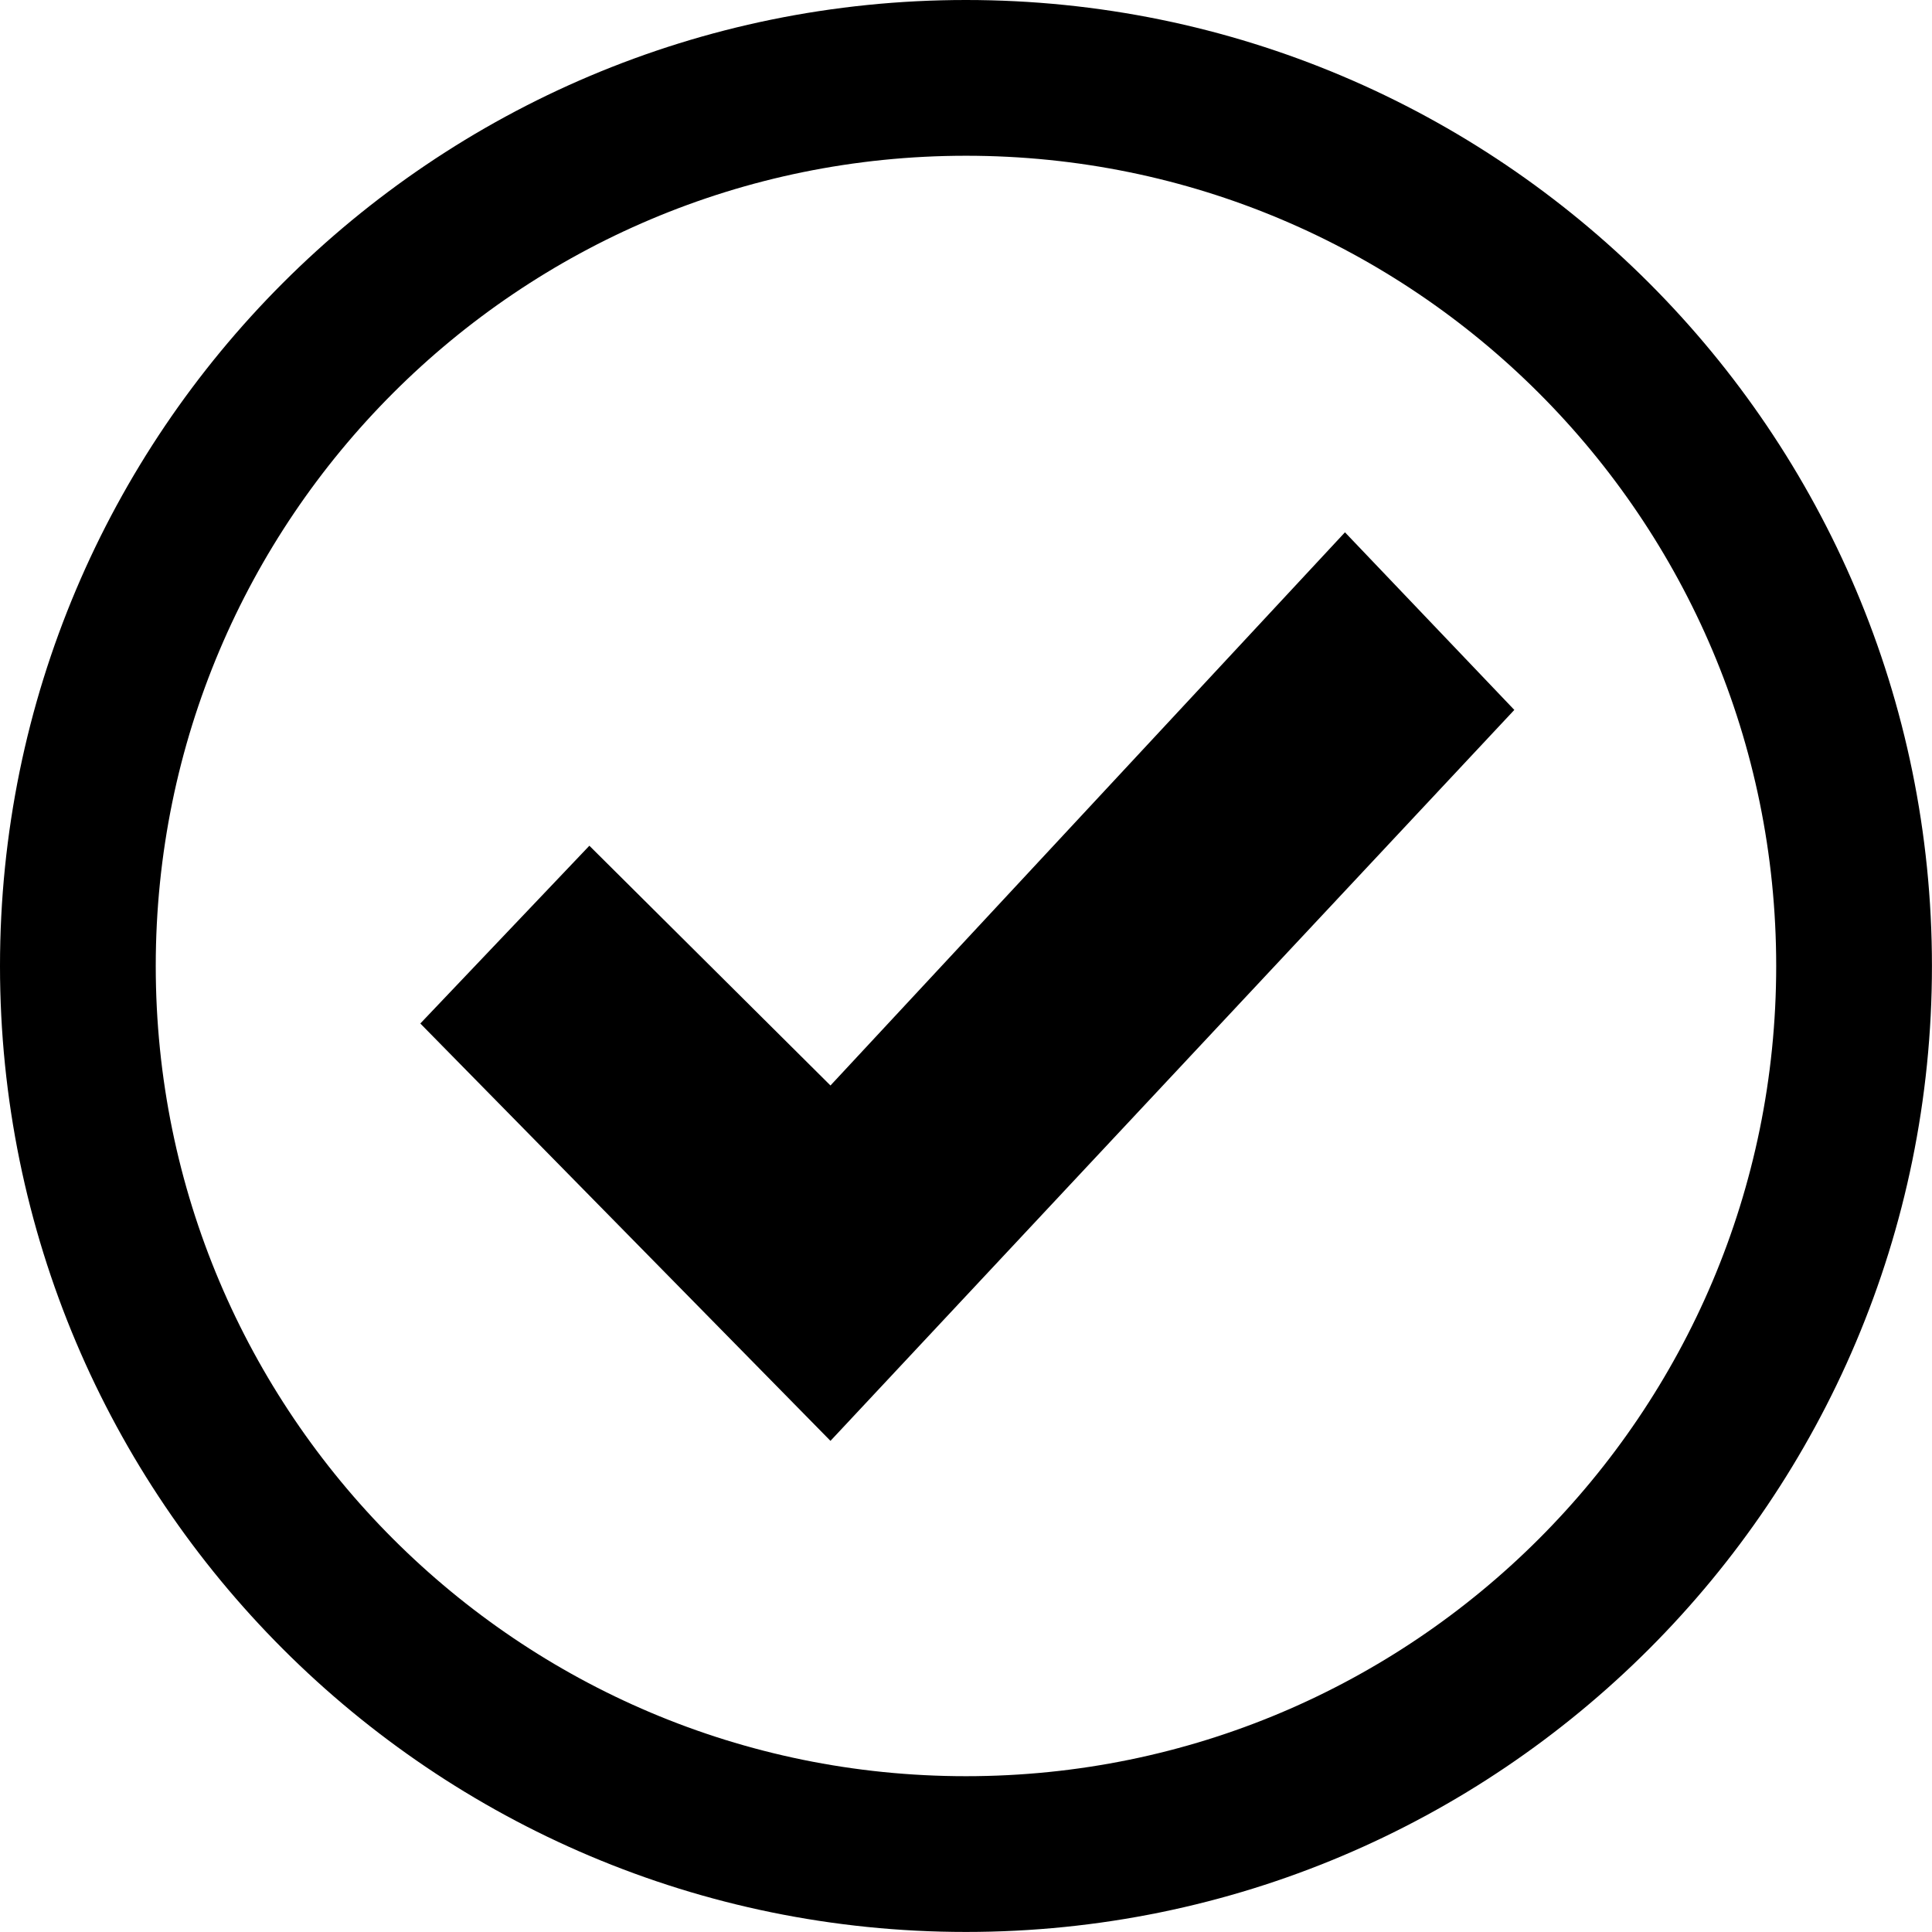
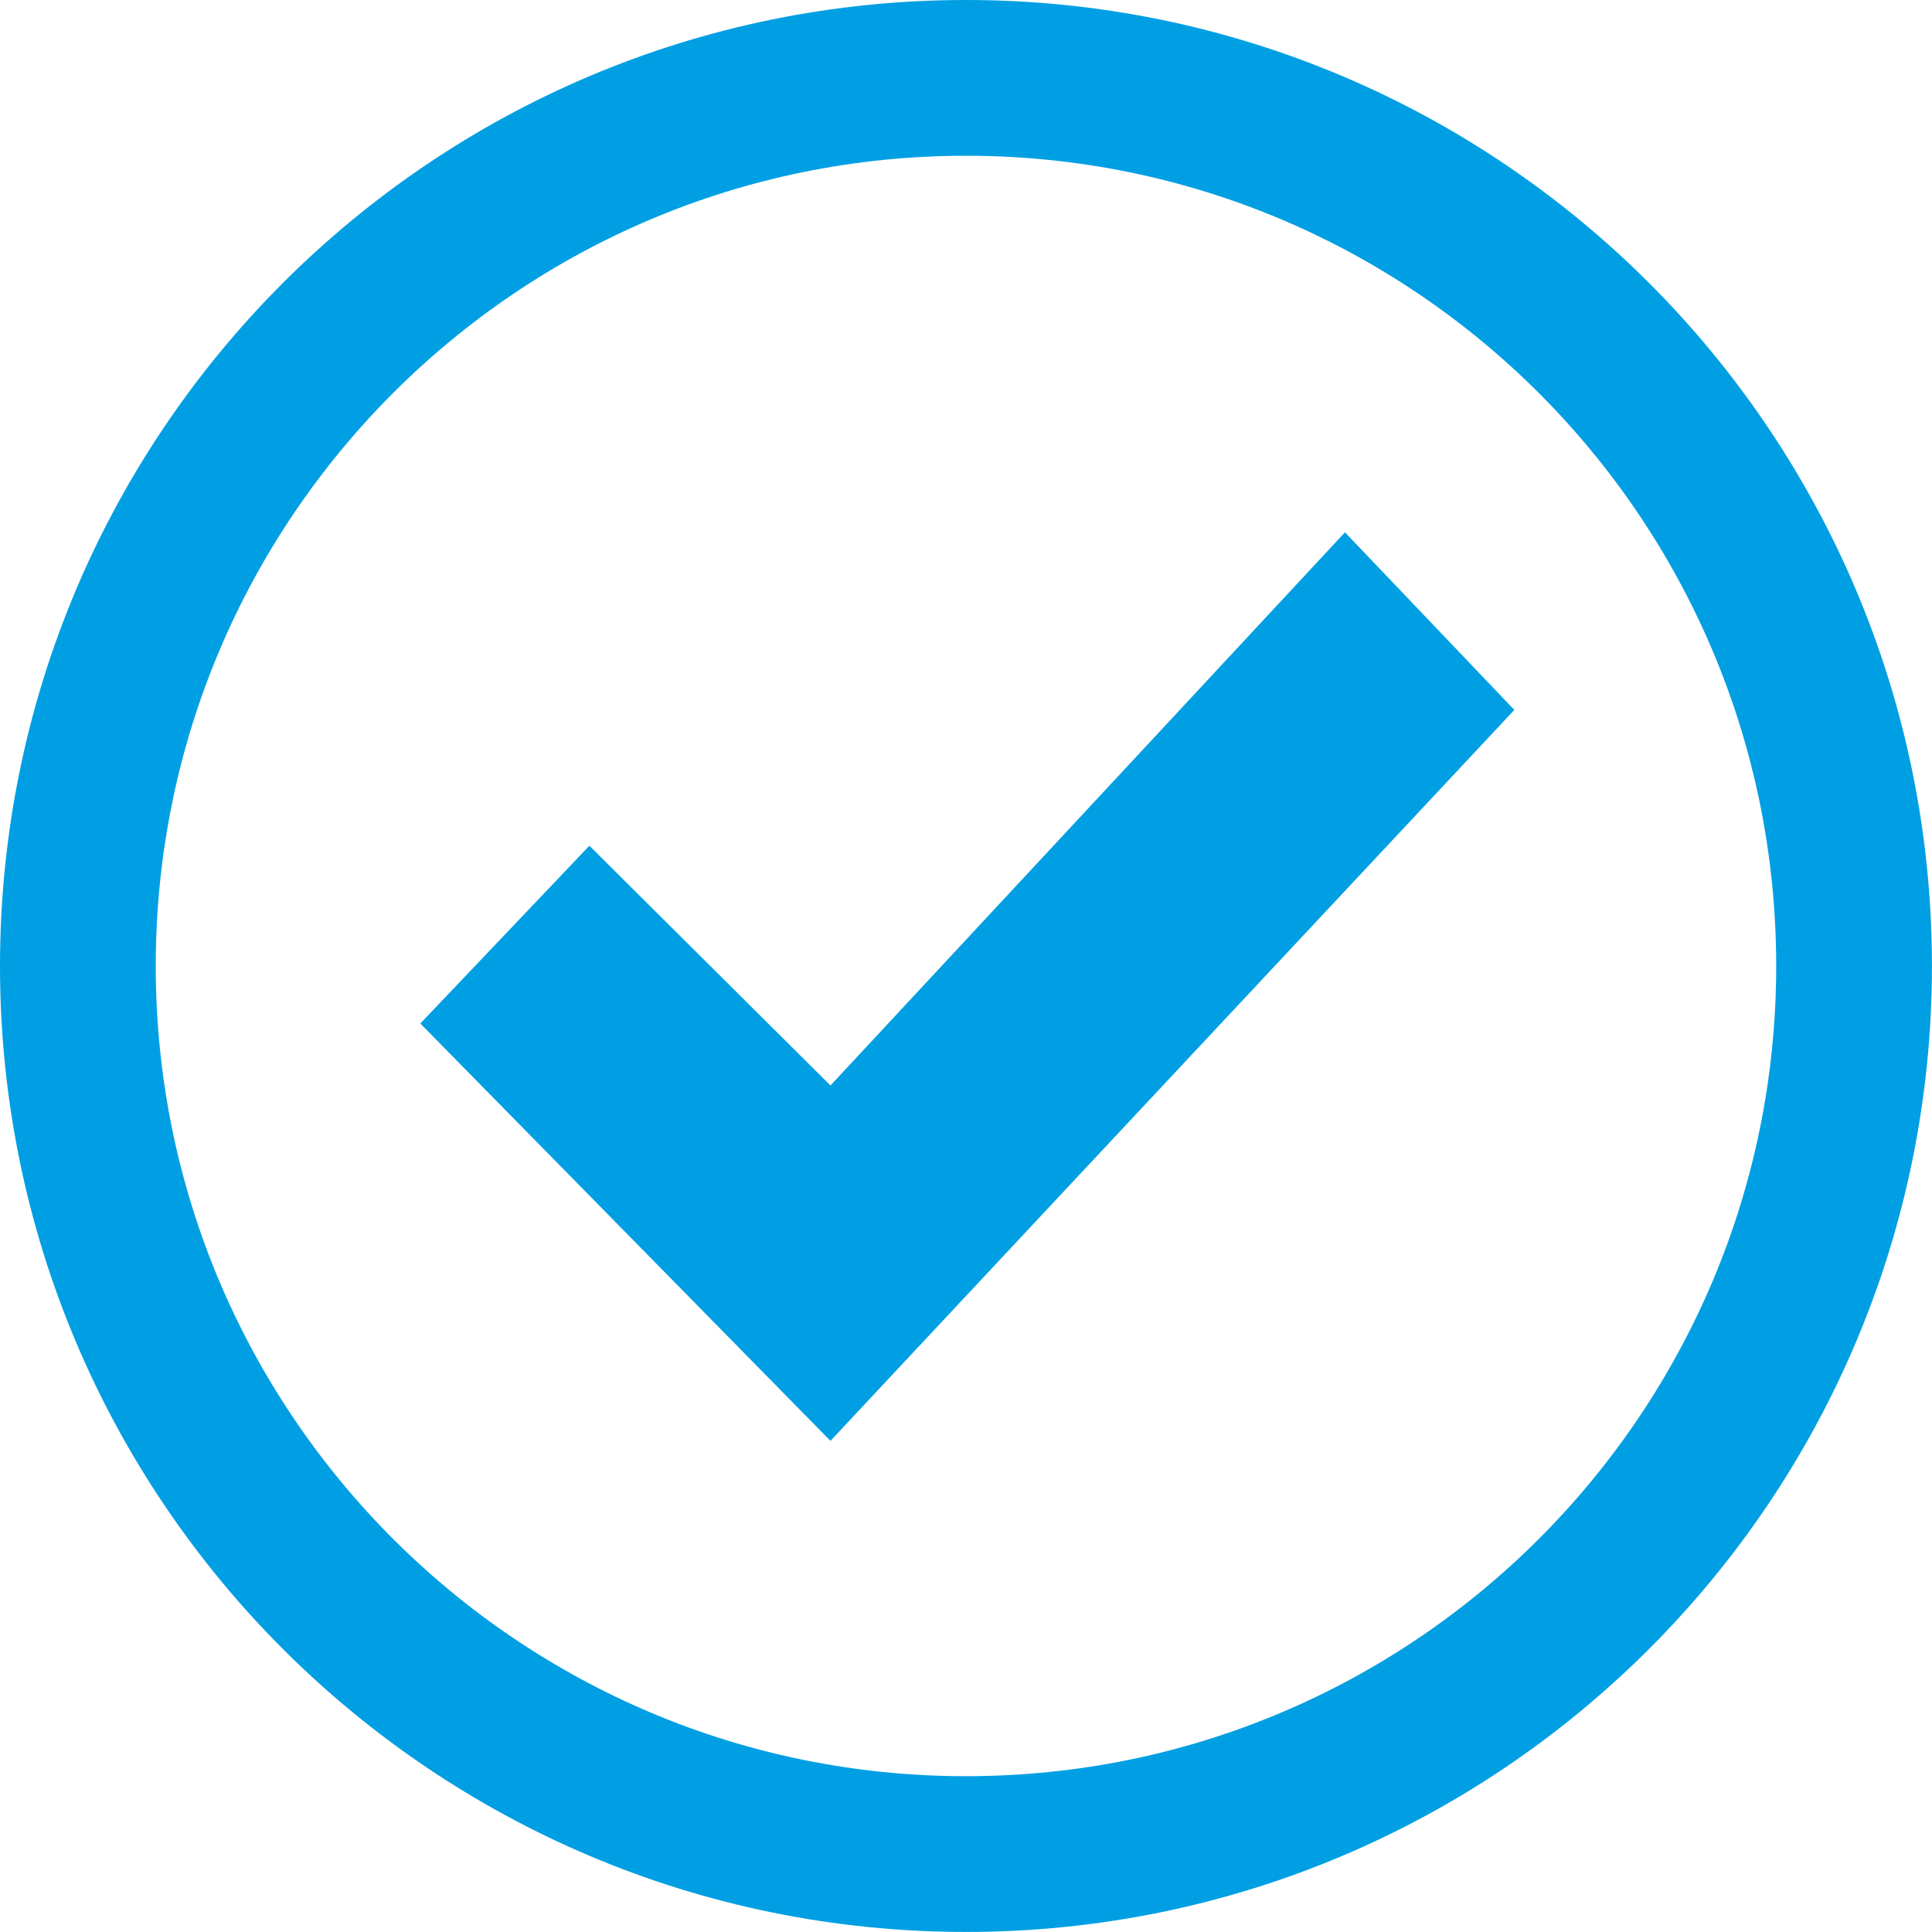
<svg xmlns="http://www.w3.org/2000/svg" height="37.213" viewBox="0 0 37.212 37.213" width="37.212">
-   <path d="m16.7 28.463-7.9-8.039 3.256-3.424 4.644 4.618 9.91-10.655 3.262 3.421-6.242 6.671-2.083 2.226z" fill="currentColor" transform="translate(-.704 -.71)" />
-   <ellipse cx="18.606" cy="18.606" fill="none" rx="17.106" ry="17.106" stroke="currentColor" stroke-width="3" />
+   <path d="m16.7 28.463-7.9-8.039 3.256-3.424 4.644 4.618 9.91-10.655 3.262 3.421-6.242 6.671-2.083 2.226z" fill="#009fe3" transform="translate(-.704 -.71)" />
+   <ellipse cx="18.606" cy="18.606" fill="none" rx="17.106" ry="17.106" stroke="#009fe3" stroke-width="3" />
</svg>
